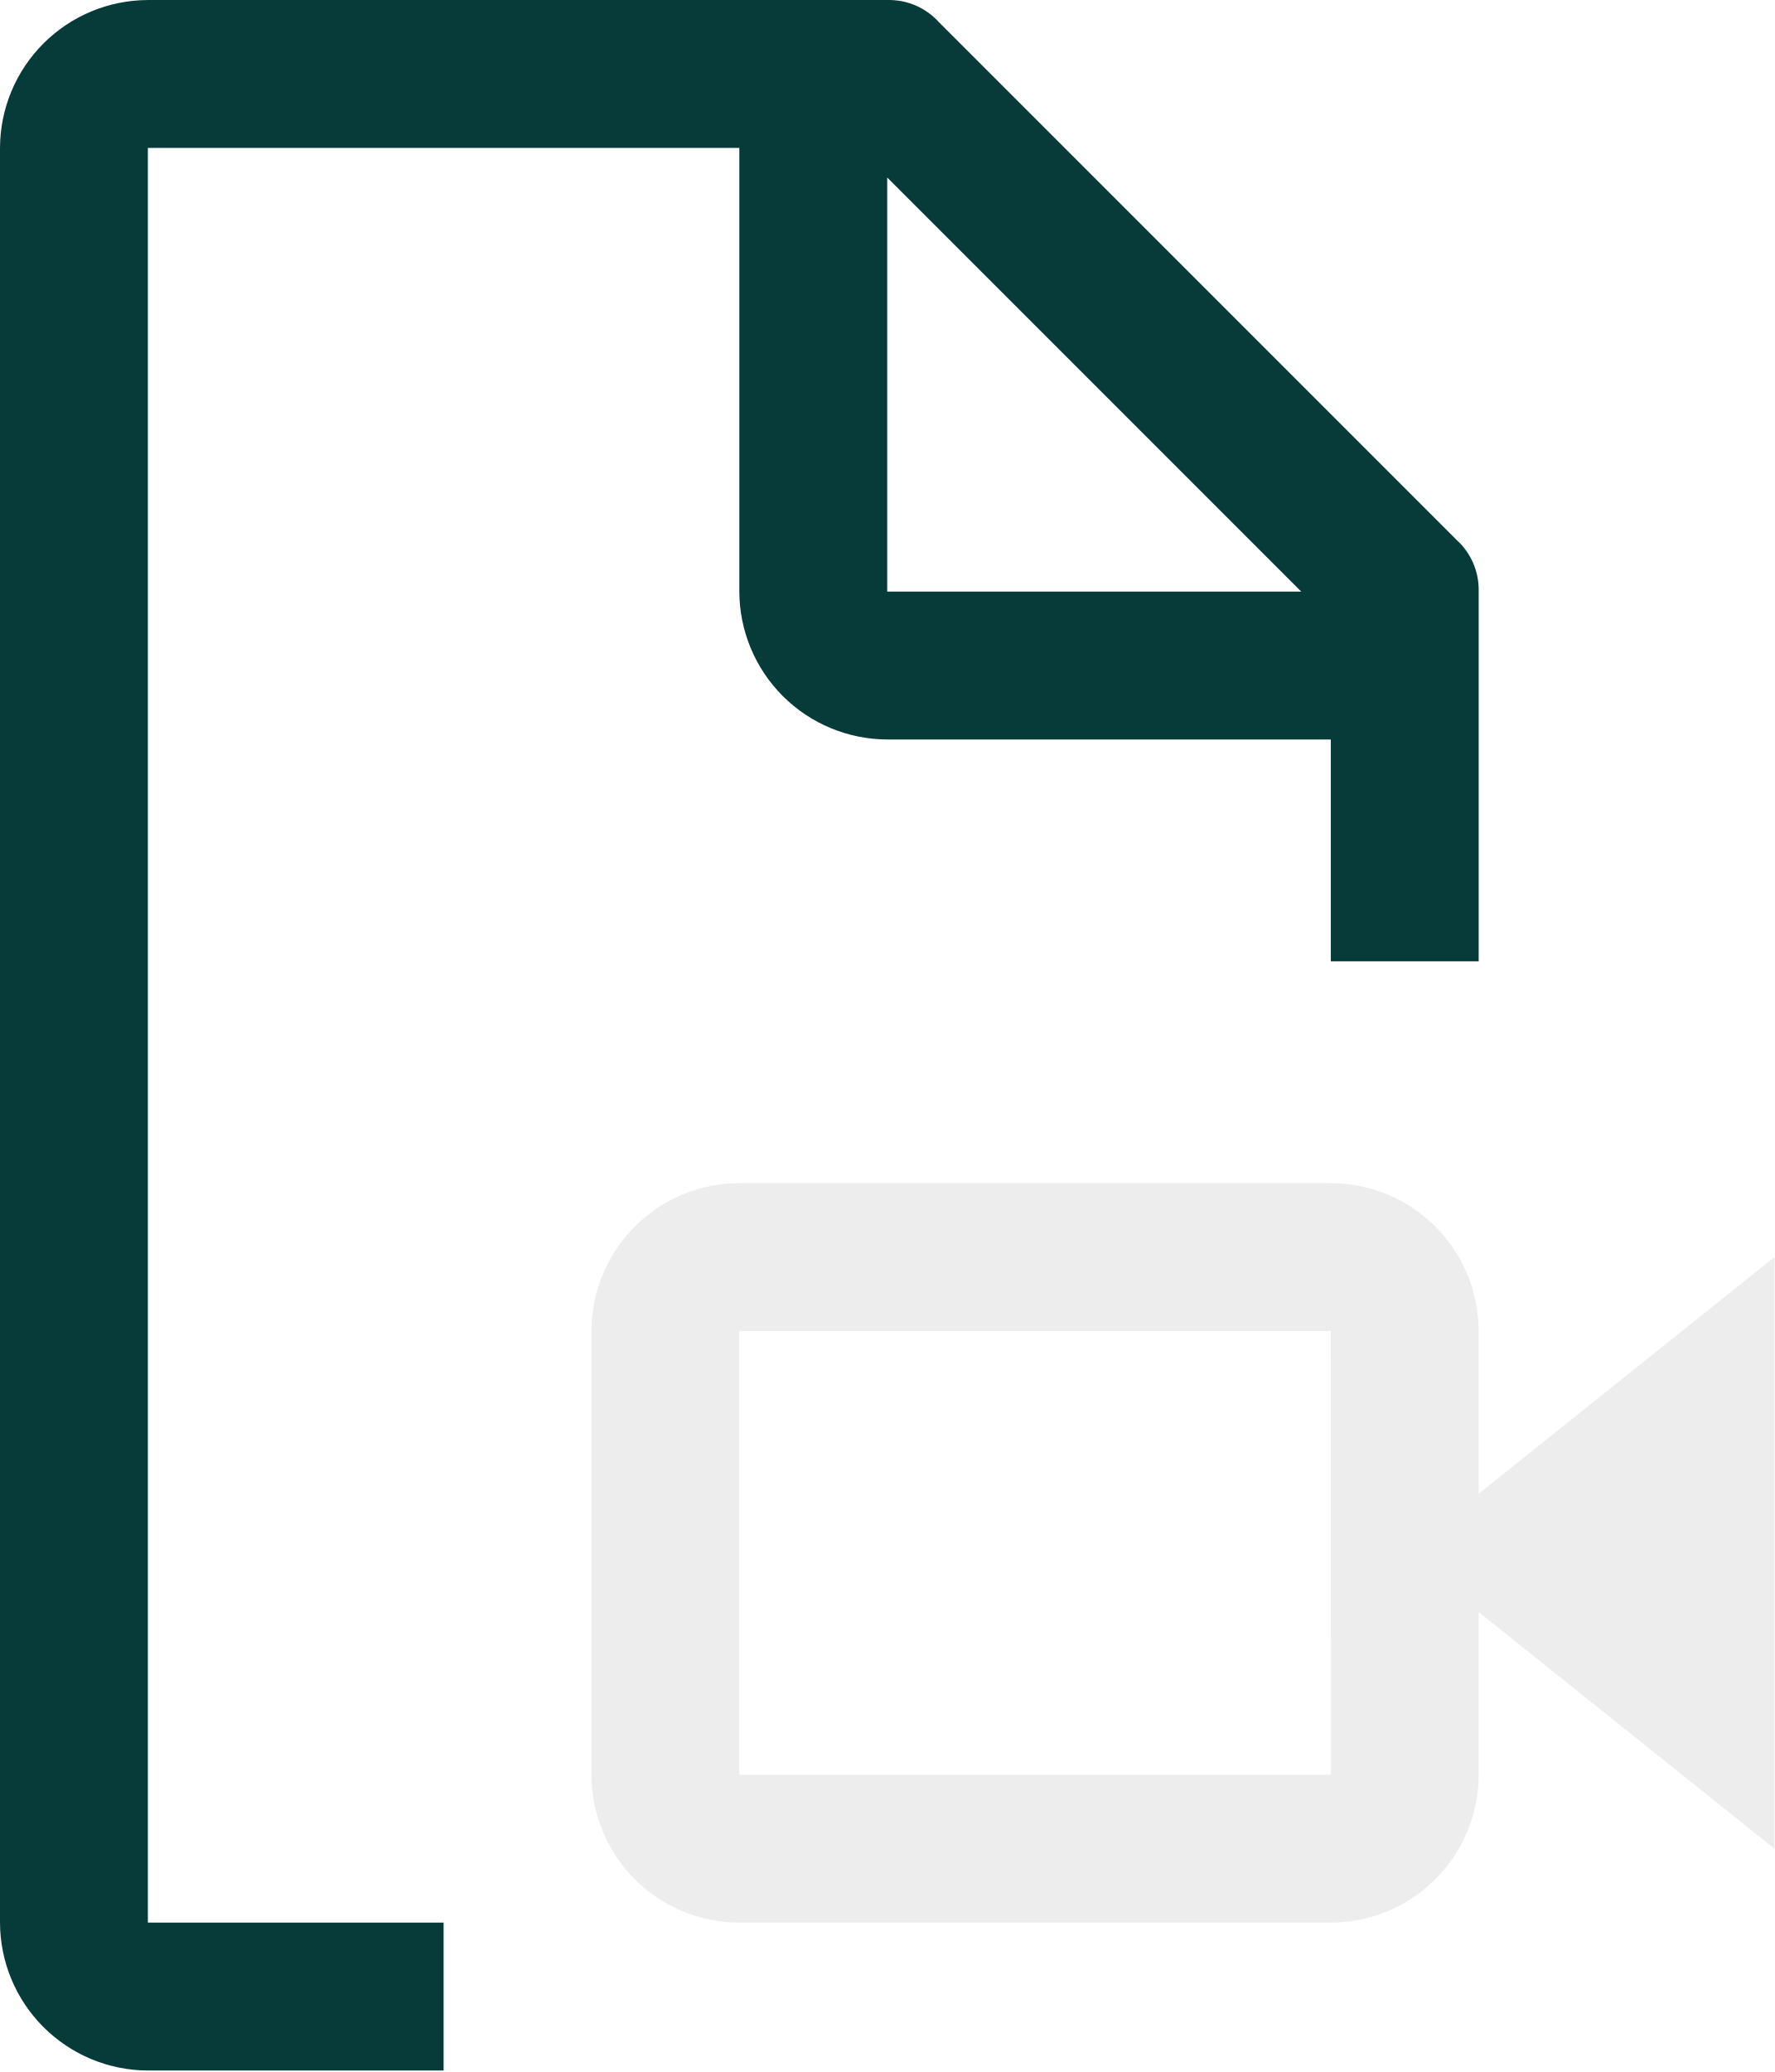
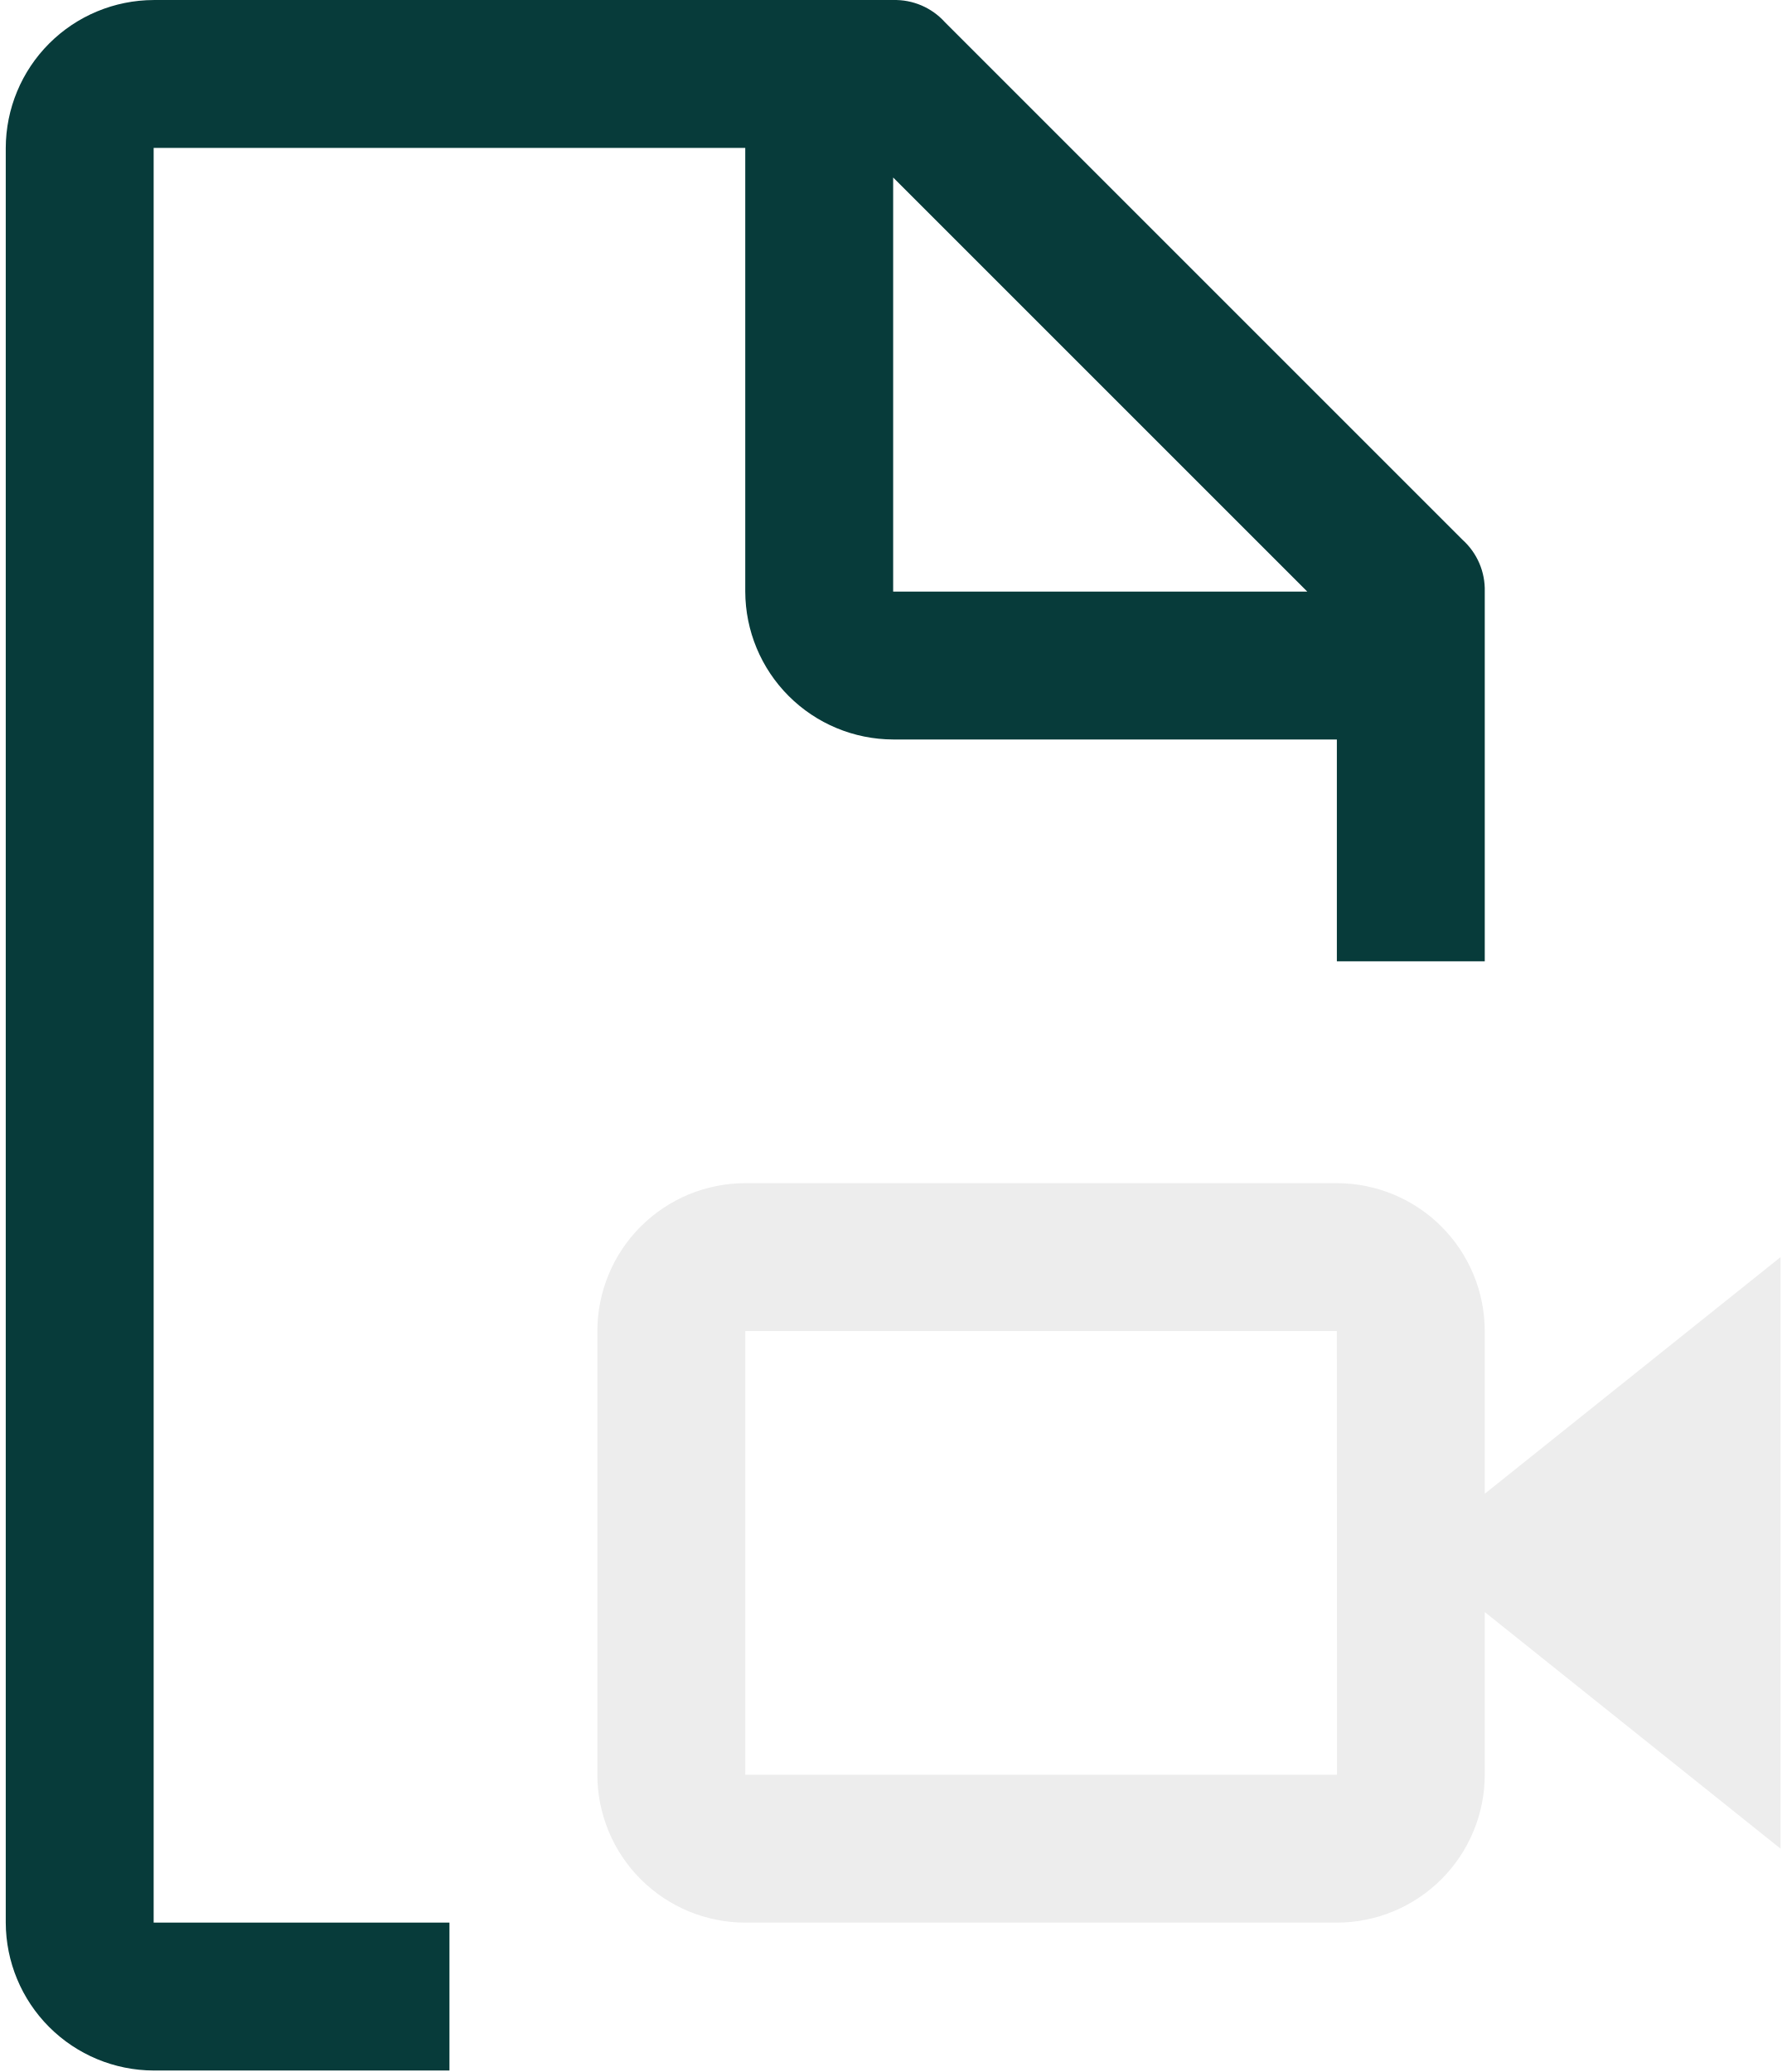
- <svg xmlns="http://www.w3.org/2000/svg" width="1170" height="1366" viewBox="0 0 1170 1366" fill="none">
-   <path d="M1170 828.766L974.998 984.766V877.516C974.973 851.665 964.692 826.881 946.413 808.602C928.134 790.323 903.349 780.042 877.498 780.016H487.498C461.648 780.042 436.863 790.323 418.584 808.602C400.305 826.881 390.024 851.665 389.998 877.516V1170.02C390.024 1195.87 400.305 1220.65 418.584 1238.93C436.863 1257.21 461.648 1267.49 487.498 1267.52H877.498C903.349 1267.49 928.134 1257.21 946.413 1238.93C964.692 1220.65 974.973 1195.87 974.998 1170.02V1062.77L1170 1218.77V828.766ZM487.498 1170.02V877.516H877.498L877.596 1170.02H487.498Z" fill="#EDEDED" />
-   <path d="M292.5 1267.52H97.5V97.517H487.5V390.017C487.577 415.851 497.874 440.606 516.142 458.874C534.41 477.142 559.165 487.439 585 487.517H877.5V633.767H975V390.017C975.172 383.61 973.954 377.242 971.429 371.351C968.904 365.46 965.133 360.186 960.375 355.892L619.125 14.642C614.833 9.881 609.559 6.108 603.668 3.583C597.776 1.058 591.407 -0.159 585 0.017H97.5C71.665 0.094 46.91 10.391 28.642 28.659C10.374 46.927 0.077 71.682 0 97.517V1267.52C0.077 1293.35 10.374 1318.11 28.642 1336.37C46.91 1354.64 71.665 1364.94 97.5 1365.02H292.5V1267.52ZM585 117.017L858 390.017H585V117.017Z" fill="#073B3A" />
+ <svg xmlns="http://www.w3.org/2000/svg" id="body_1" width="50" height="58">
+   <g transform="matrix(0.04245974 0 0 0.04245974 0.1610536 -0)">
+     <path d="M1170 828.766L974.998 984.766L974.998 877.516C 974.973 851.665 964.692 826.881 946.413 808.602C 928.134 790.323 903.349 780.042 877.498 780.016L877.498 780.016L487.498 780.016C 461.648 780.042 436.863 790.323 418.584 808.602C 400.305 826.881 390.024 851.665 389.998 877.516L389.998 877.516L389.998 1170.02C 390.024 1195.87 400.305 1220.65 418.584 1238.93C 436.863 1257.21 461.648 1267.49 487.498 1267.52L487.498 1267.52L877.498 1267.52C 903.349 1267.49 928.134 1257.21 946.413 1238.93C 964.692 1220.65 974.973 1195.87 974.998 1170.02L974.998 1170.02L974.998 1062.77L1170 1218.77L1170 828.766zM487.498 1170.02L487.498 877.516L877.498 877.516L877.596 1170.02L487.498 1170.02z" stroke="none" fill="#EDEDED" fill-rule="nonzero" />
+     <path d="M292.5 1267.52L97.5 1267.52L97.5 97.517L487.5 97.517L487.5 390.017C 487.577 415.851 497.874 440.606 516.142 458.874C 534.41 477.142 559.165 487.439 585 487.517L585 487.517L877.5 487.517L877.5 633.767L975 633.767L975 390.017C 975.172 383.61 973.954 377.242 971.429 371.351C 968.904 365.46 965.133 360.186 960.375 355.892L960.375 355.892L619.125 14.642C 614.833 9.881 609.559 6.108 603.668 3.583C 597.776 1.058 591.407 -0.159 585 0.017L585 0.017L97.5 0.017C 71.665 0.094 46.91 10.391 28.642 28.659C 10.374 46.927 0.077 71.682 0 97.517L0 97.517L0 1267.52C 0.077 1293.35 10.374 1318.11 28.642 1336.37C 46.91 1354.64 71.665 1364.94 97.5 1365.02L97.5 1365.02L292.5 1365.02L292.5 1267.52zM585 117.017L858 390.017L585 390.017L585 117.017z" stroke="none" fill="#073B3A" fill-rule="nonzero" />
+   </g>
</svg>
